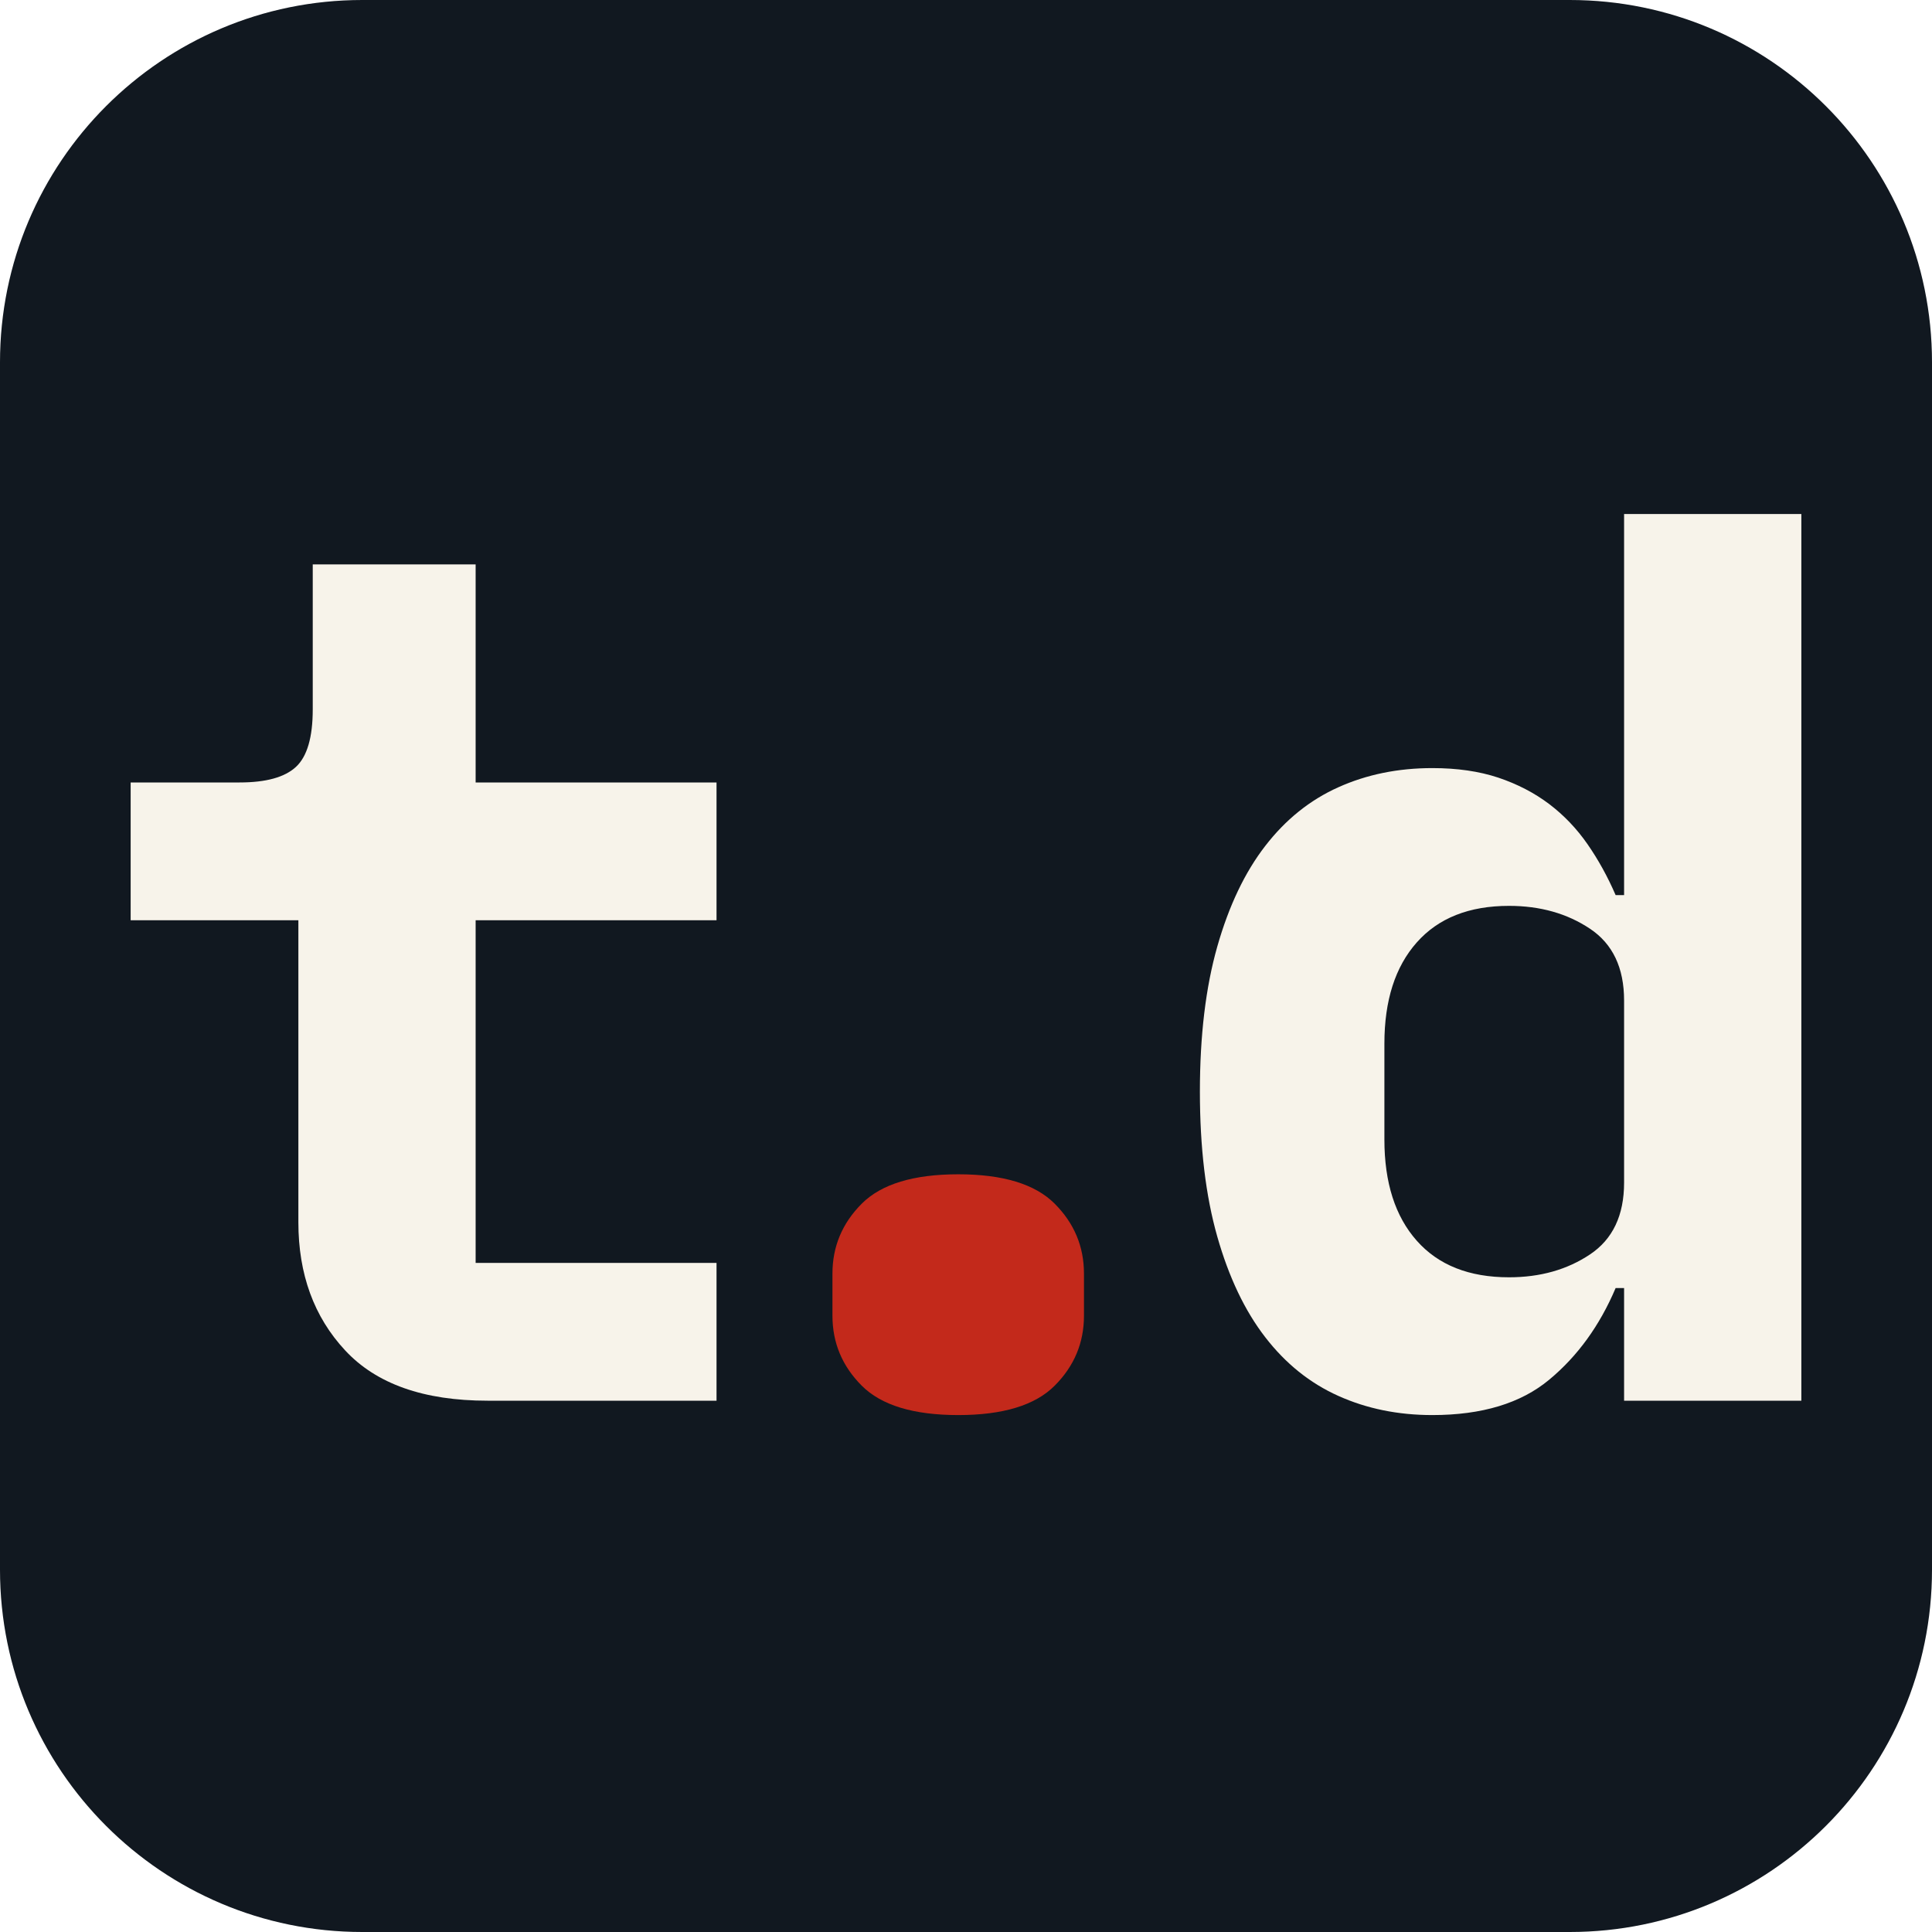
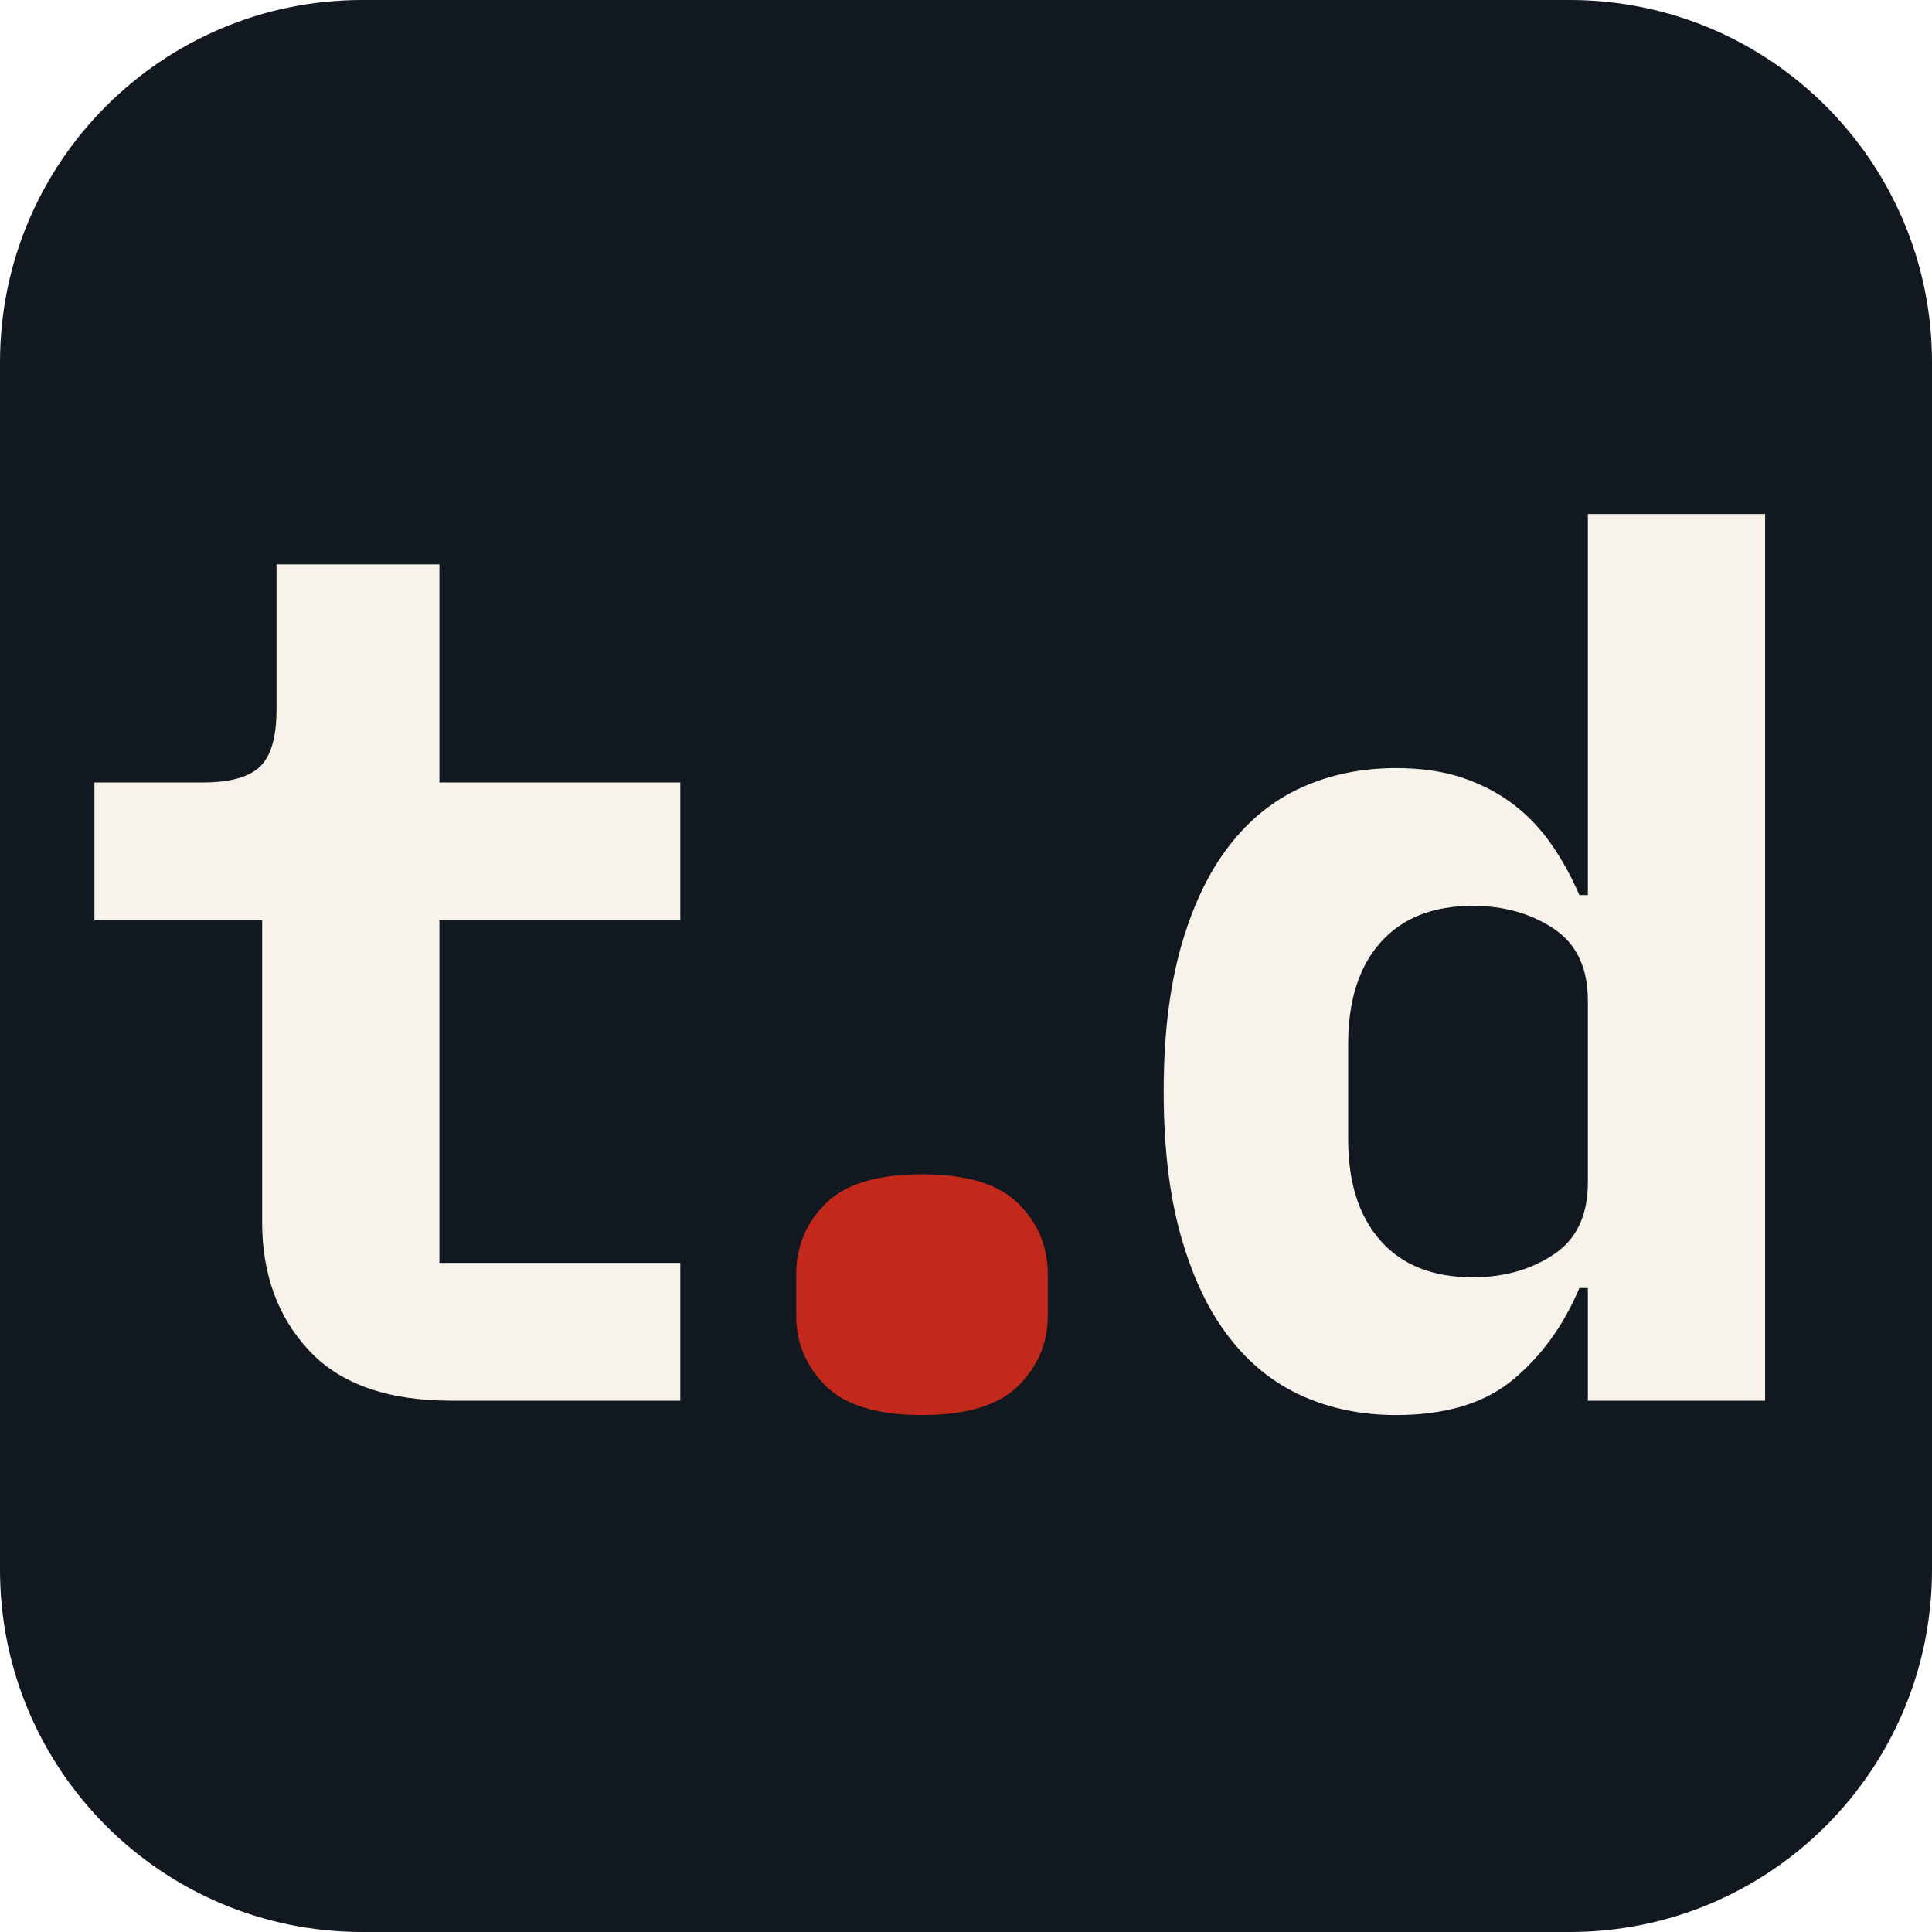
<svg xmlns="http://www.w3.org/2000/svg" viewBox="0 0 160 160" role="img" aria-label="twente.dev">
  <rect width="160" height="160" rx="30" fill="#111820" />
  <g fill="#f7f3ea">
-     <path d="M40.38 116Q32.45 116 28.58 111.83Q24.71 107.67 24.71 101.22V76.21H10.82V64.8H19.84Q23.12 64.8 24.51 63.51Q25.9 62.22 25.9 58.75V46.74H39.39V64.8H59.34V76.21H39.39V104.59H59.34V116Z" />
-     <path d="M134.5 106.67H133.8Q131.82 111.34 128.3 114.26Q124.78 117.19 118.62 117.19Q114.36 117.19 110.83 115.6Q107.31 114.02 104.78 110.74Q102.25 107.47 100.81 102.41Q99.37 97.35 99.37 90.4Q99.37 83.45 100.81 78.39Q102.25 73.33 104.78 70.06Q107.31 66.78 110.83 65.2Q114.36 63.61 118.62 63.61Q121.7 63.61 124.08 64.4Q126.46 65.2 128.3 66.59Q130.13 67.98 131.47 69.91Q132.81 71.84 133.8 74.13H134.5V42.57H149.18V116H134.5ZM124.97 105.78Q128.84 105.78 131.67 103.89Q134.5 102.01 134.5 97.94V82.86Q134.5 78.79 131.67 76.91Q128.84 75.02 124.97 75.02Q120.01 75.02 117.33 78.05Q114.65 81.07 114.65 86.43V94.37Q114.65 99.73 117.33 102.75Q120.01 105.78 124.97 105.78Z" />
+     <path d="M37.38 116Q29.45 116 25.58 111.83Q21.71 107.67 21.71 101.22V76.21H7.82V64.8H16.84Q20.12 64.8 21.51 63.51Q22.9 62.22 22.9 58.75V46.74H36.39V64.8H56.34V76.21H36.39V104.59H56.34V116Z" />
+     <path d="M131.5 106.67H130.8Q128.82 111.34 125.3 114.26Q121.78 117.19 115.62 117.19Q111.36 117.19 107.83 115.6Q104.31 114.02 101.78 110.74Q99.25 107.47 97.81 102.41Q96.37 97.35 96.37 90.4Q96.37 83.45 97.81 78.39Q99.25 73.33 101.78 70.06Q104.31 66.78 107.83 65.2Q111.36 63.61 115.62 63.61Q118.7 63.61 121.08 64.4Q123.46 65.2 125.3 66.59Q127.13 67.98 128.47 69.91Q129.81 71.84 130.8 74.13H131.5V42.57H146.18V116H131.5ZM121.97 105.78Q125.84 105.78 128.67 103.89Q131.5 102.01 131.5 97.94V82.86Q131.5 78.79 128.67 76.91Q125.84 75.02 121.97 75.02Q117.01 75.02 114.33 78.05Q111.65 81.07 111.65 86.43V94.37Q111.65 99.73 114.33 102.75Q117.01 105.78 121.97 105.78Z" />
  </g>
-   <path fill="#c3291b" d="M79.36 117.19Q73.8 117.19 71.37 114.76Q68.94 112.33 68.94 108.96V105.48Q68.94 102.11 71.37 99.68Q73.8 97.25 79.36 97.25Q84.91 97.25 87.34 99.68Q89.77 102.11 89.77 105.48V108.96Q89.77 112.33 87.34 114.76Q84.91 117.19 79.36 117.19Z" />
+   <path fill="#c3291b" d="M76.36 117.19Q70.8 117.19 68.37 114.76Q65.94 112.33 65.94 108.96V105.48Q65.94 102.11 68.37 99.68Q70.8 97.25 76.36 97.25Q81.91 97.25 84.34 99.68Q86.77 102.11 86.77 105.48V108.96Q86.77 112.33 84.34 114.76Q81.91 117.19 76.36 117.19Z" />
</svg>
